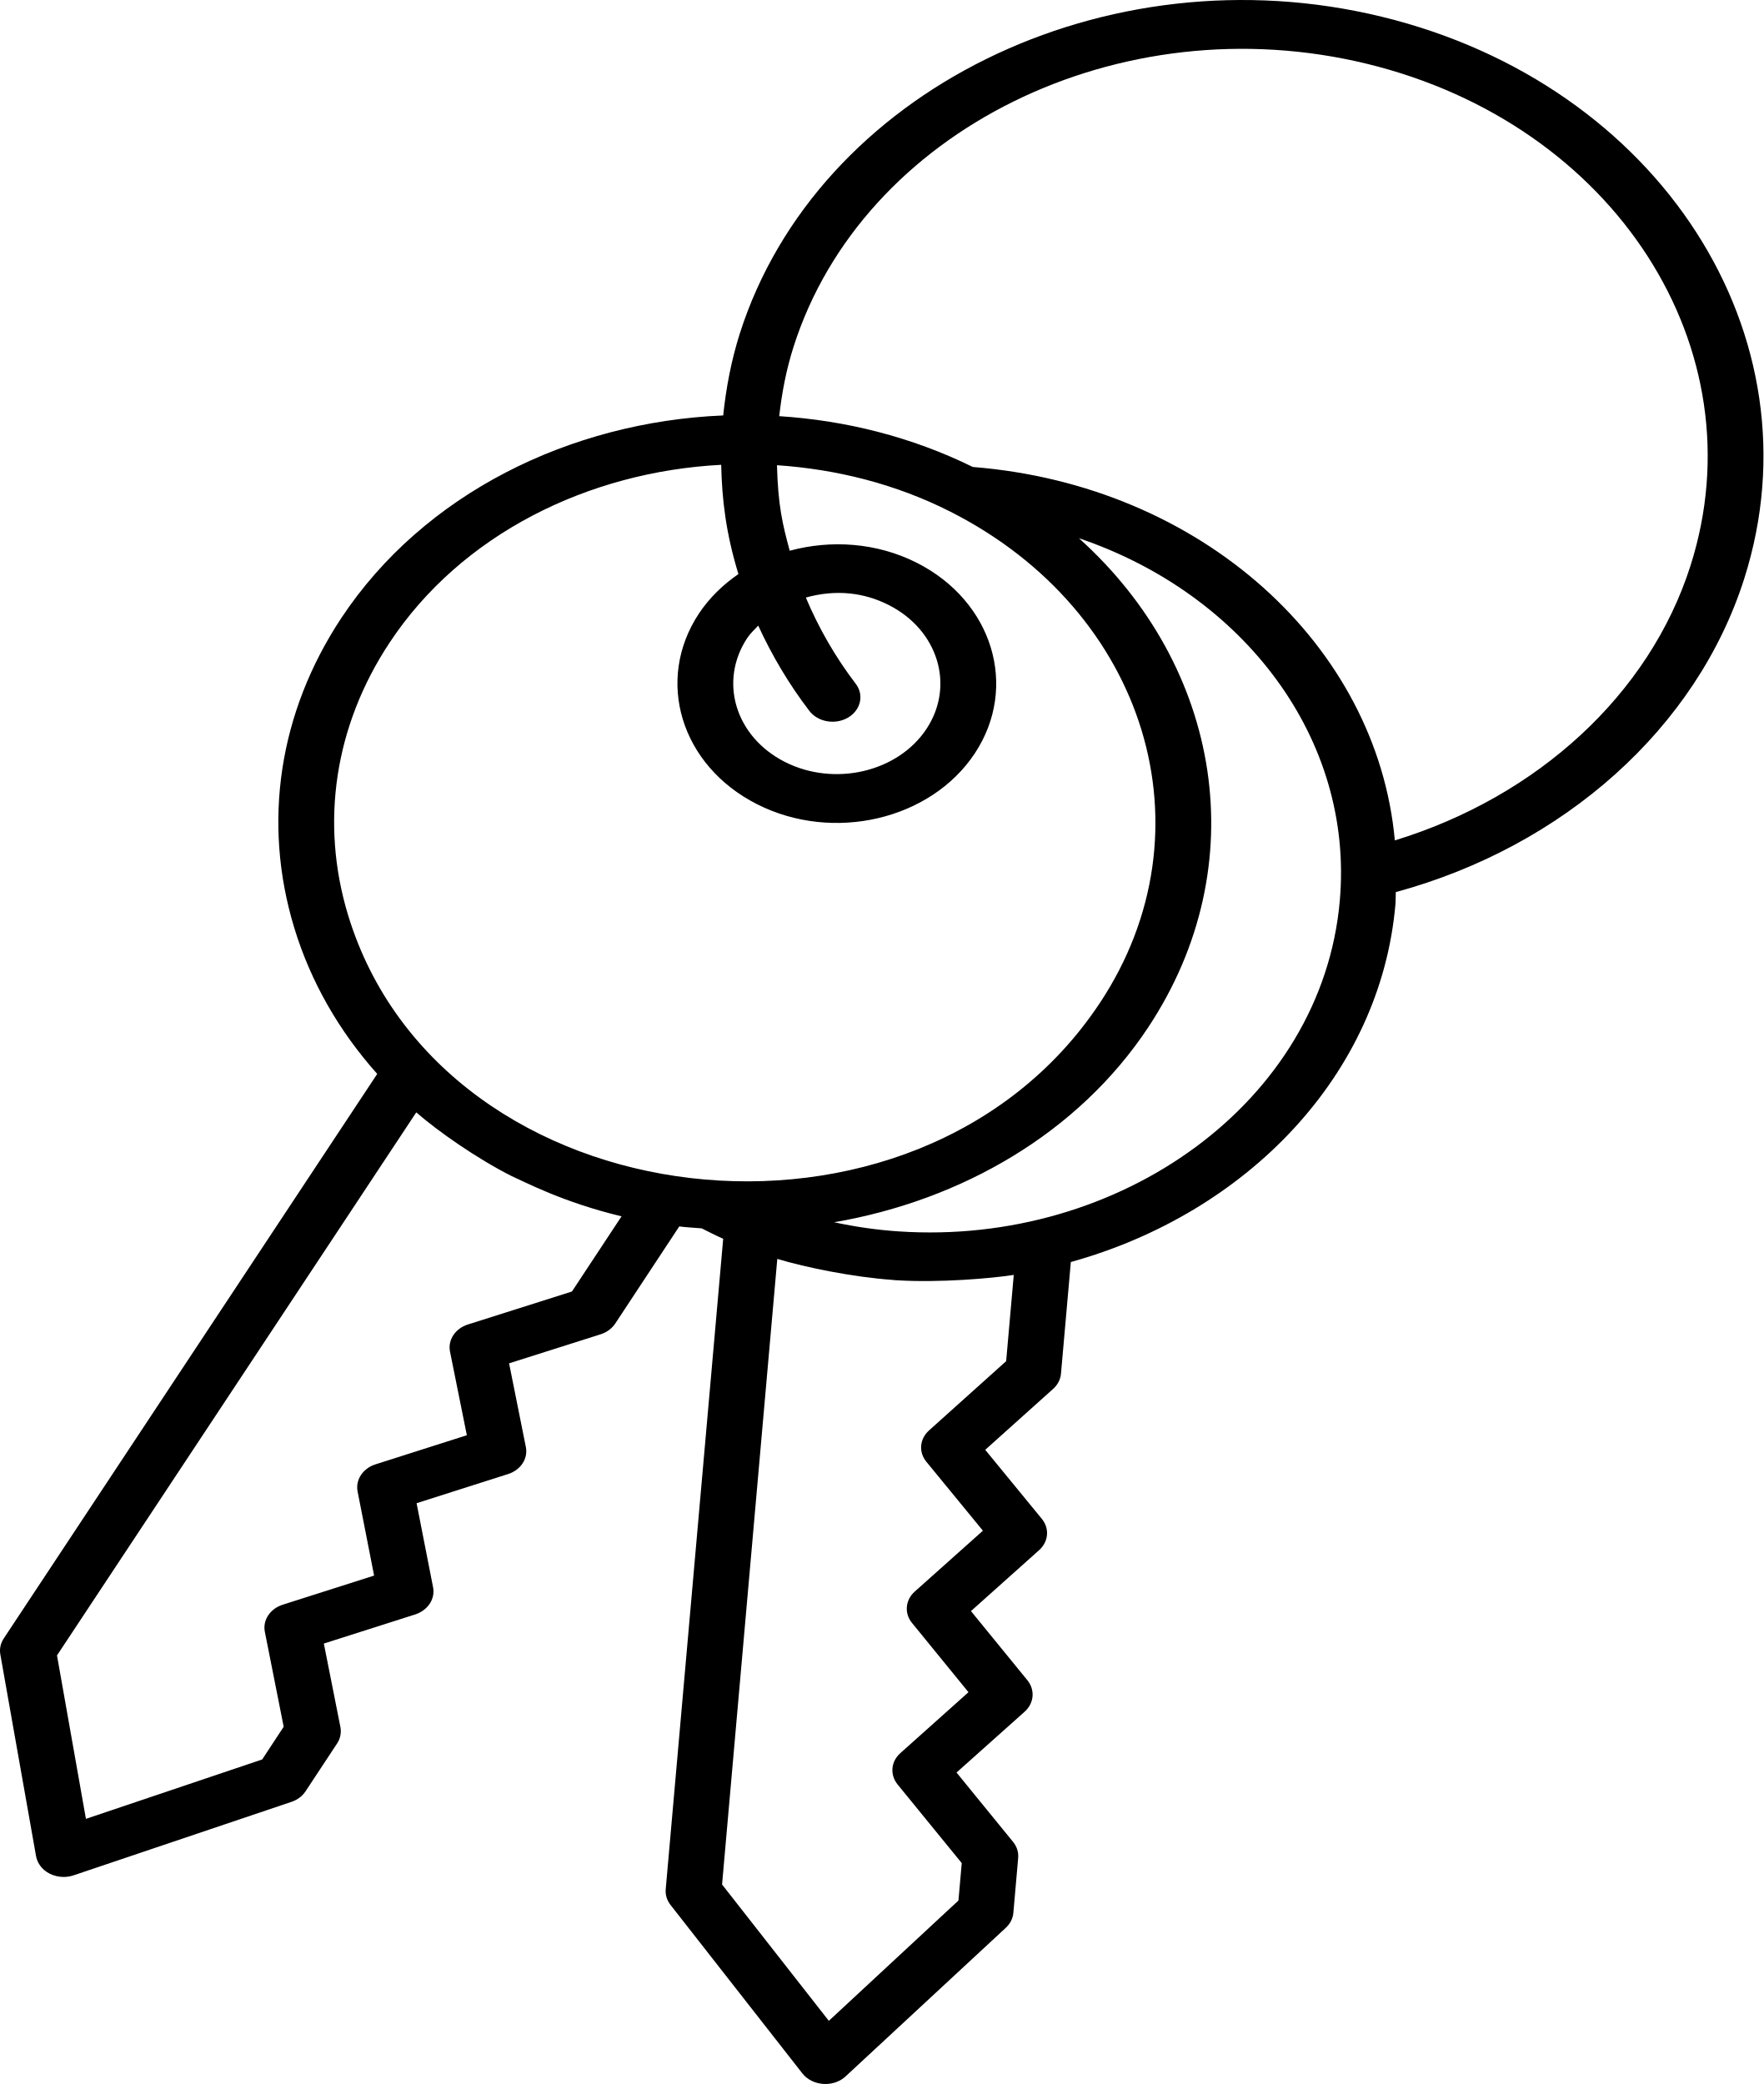
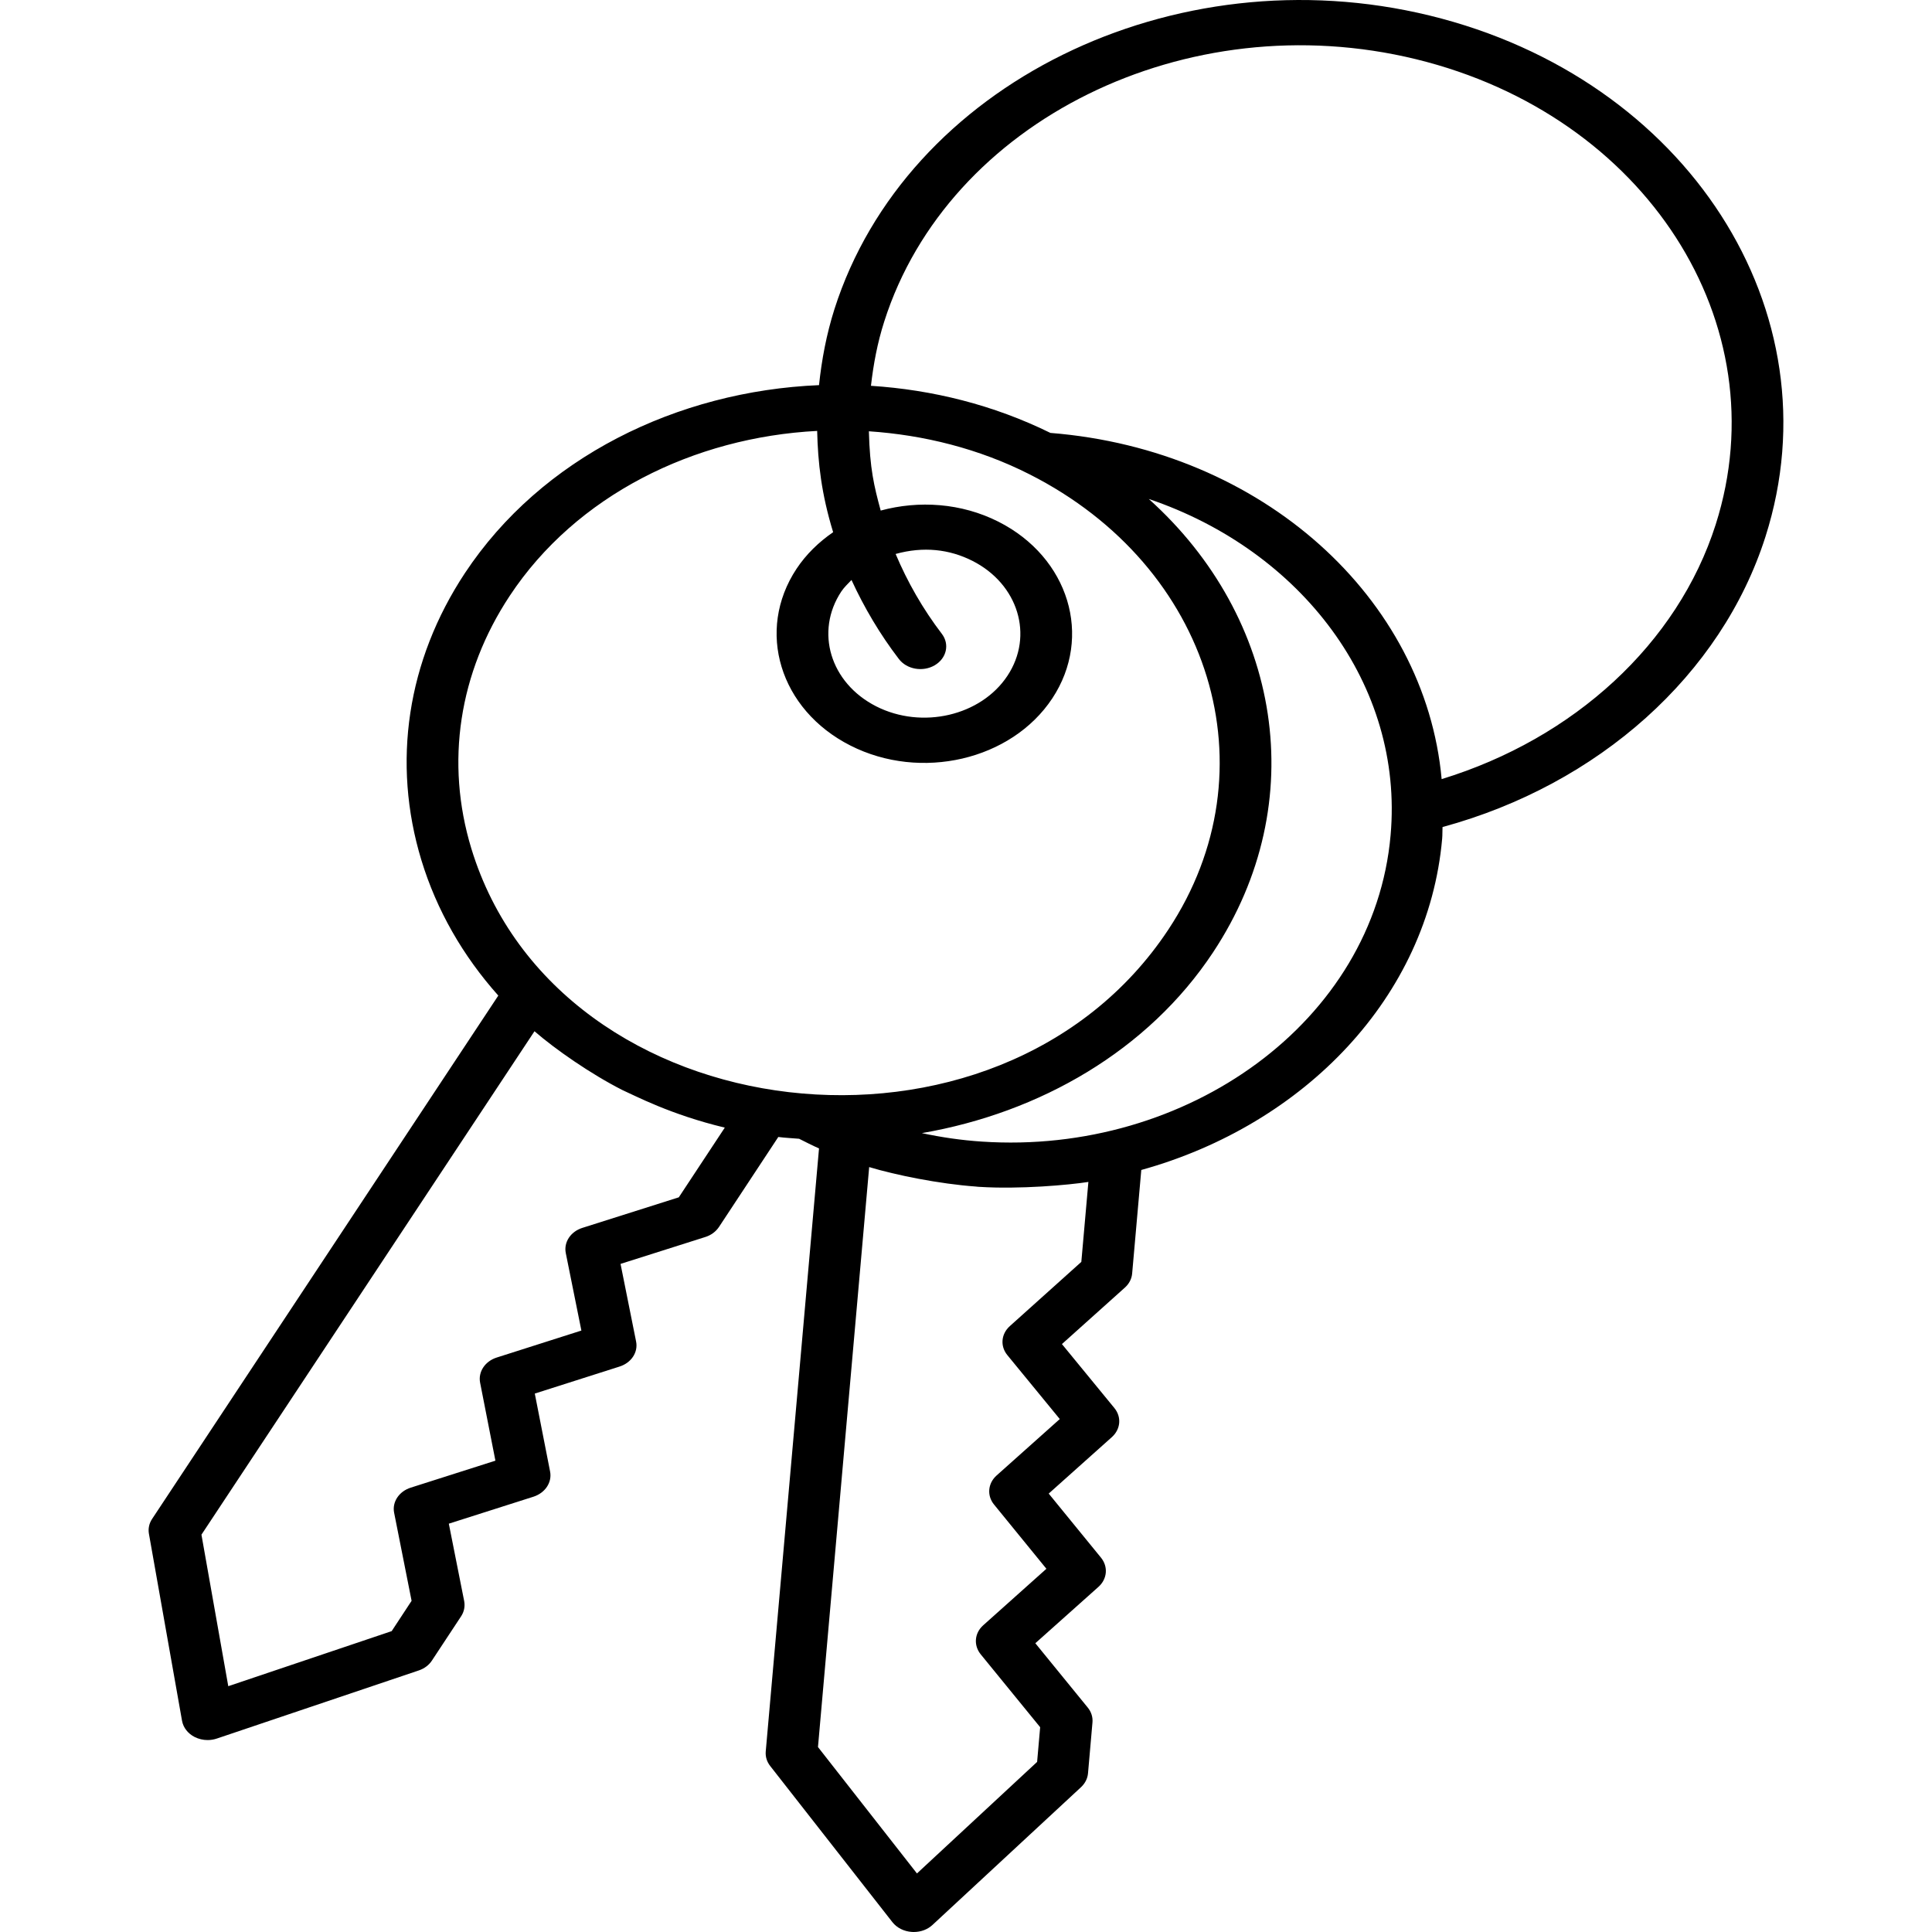
- <svg xmlns="http://www.w3.org/2000/svg" width="22" height="26" viewBox="0 0 22 26" fill="none">
+ <svg xmlns="http://www.w3.org/2000/svg" width="15" height="15" viewBox="0 0 22 26" fill="none">
  <path d="M17.243 0.21C13.791 -0.633 10.193 1.139 9.229 4.162C9.122 4.5 9.058 4.841 9.022 5.183C7.112 5.263 5.285 6.159 4.257 7.712C3.479 8.889 3.271 10.262 3.671 11.576C3.876 12.249 4.23 12.865 4.706 13.398L0.047 20.441C0.007 20.501 -0.008 20.572 0.004 20.64L0.45 23.159C0.467 23.25 0.529 23.33 0.62 23.376C0.674 23.403 0.734 23.417 0.794 23.417C0.836 23.417 0.879 23.41 0.92 23.396L3.636 22.48C3.71 22.455 3.772 22.409 3.812 22.348L4.205 21.752C4.246 21.69 4.26 21.618 4.247 21.548L4.04 20.505L5.179 20.142C5.337 20.091 5.431 19.949 5.403 19.804L5.197 18.754L6.336 18.391C6.496 18.341 6.59 18.198 6.56 18.052L6.351 17.009L7.492 16.647C7.569 16.623 7.633 16.575 7.675 16.513L8.474 15.301C8.568 15.313 8.661 15.317 8.754 15.325C8.843 15.369 8.93 15.415 9.022 15.455L8.305 23.57C8.299 23.64 8.32 23.709 8.365 23.766L10.01 25.868C10.07 25.944 10.165 25.992 10.27 25.999C10.279 26 10.288 26 10.297 26C10.393 26 10.484 25.966 10.55 25.904L12.549 24.05C12.603 23.999 12.636 23.934 12.642 23.864L12.702 23.179C12.708 23.108 12.686 23.037 12.638 22.979L11.933 22.114L12.783 21.355C12.901 21.249 12.915 21.085 12.818 20.964L12.113 20.1L12.963 19.34C13.081 19.234 13.096 19.07 12.997 18.949L12.291 18.088L13.138 17.328C13.195 17.277 13.23 17.21 13.236 17.138L13.359 15.745C15.552 15.136 17.22 13.415 17.408 11.287C17.413 11.234 17.41 11.182 17.413 11.13C19.512 10.559 21.166 9.082 21.759 7.222C22.724 4.193 20.704 1.055 17.243 0.21ZM9.459 7.805C9.63 8.177 9.842 8.536 10.097 8.869C10.204 9.009 10.42 9.046 10.579 8.953C10.739 8.859 10.782 8.67 10.675 8.53C10.419 8.195 10.212 7.832 10.053 7.455C10.428 7.351 10.777 7.391 11.087 7.548C11.704 7.861 11.915 8.554 11.558 9.094C11.201 9.634 10.408 9.818 9.792 9.506C9.17 9.19 8.966 8.498 9.322 7.96C9.361 7.902 9.412 7.855 9.459 7.805ZM4.86 8.018C5.754 6.666 7.337 5.885 8.997 5.799C9.007 6.226 9.053 6.642 9.212 7.162C9.019 7.295 8.85 7.458 8.719 7.655C8.169 8.487 8.493 9.551 9.444 10.033C10.392 10.514 11.611 10.23 12.161 9.399C12.71 8.568 12.385 7.501 11.437 7.021C10.937 6.768 10.364 6.732 9.852 6.871C9.762 6.54 9.706 6.306 9.693 5.804C10.433 5.854 11.173 6.037 11.857 6.384C14.306 7.625 15.142 10.365 13.723 12.51C11.444 15.956 5.515 15.262 4.343 11.419C3.991 10.262 4.175 9.054 4.86 8.018ZM7.754 15.175L7.135 16.113L5.838 16.524C5.679 16.574 5.585 16.717 5.614 16.863L5.824 17.906L4.685 18.269C4.527 18.319 4.433 18.462 4.461 18.607L4.667 19.657L3.528 20.02C3.37 20.07 3.275 20.213 3.304 20.358L3.539 21.543L3.271 21.951L1.072 22.692L0.711 20.653L5.193 13.878C5.471 14.12 5.951 14.454 6.377 14.67C6.538 14.741 7.021 15 7.754 15.175ZM12.552 16.982L11.59 17.846C11.472 17.952 11.458 18.116 11.556 18.236L12.262 19.097L11.411 19.857C11.294 19.962 11.279 20.127 11.377 20.247L12.082 21.112L11.232 21.872C11.114 21.977 11.1 22.141 11.197 22.262L11.998 23.244L11.957 23.711L10.34 25.212L9.008 23.511L9.697 15.706C10.05 15.813 10.644 15.933 11.132 15.968C11.142 15.969 11.151 15.971 11.16 15.971C11.165 15.972 11.171 15.971 11.177 15.972C11.725 16.007 12.383 15.947 12.647 15.906L12.552 16.982ZM16.714 11.24C16.493 13.746 13.975 15.548 11.213 15.363C10.937 15.345 10.667 15.305 10.406 15.249C11.996 14.975 13.451 14.137 14.325 12.816C15.663 10.794 15.237 8.311 13.46 6.715C15.514 7.41 16.894 9.218 16.714 11.24ZM21.089 7.059C20.578 8.662 19.182 9.939 17.401 10.485C17.18 8.052 14.993 6.053 12.136 5.826C11.37 5.449 10.546 5.245 9.721 5.192C9.754 4.902 9.808 4.613 9.9 4.326C10.76 1.627 13.97 0.043 17.057 0.797C20.145 1.551 21.951 4.354 21.089 7.059Z" fill="black" />
</svg>
